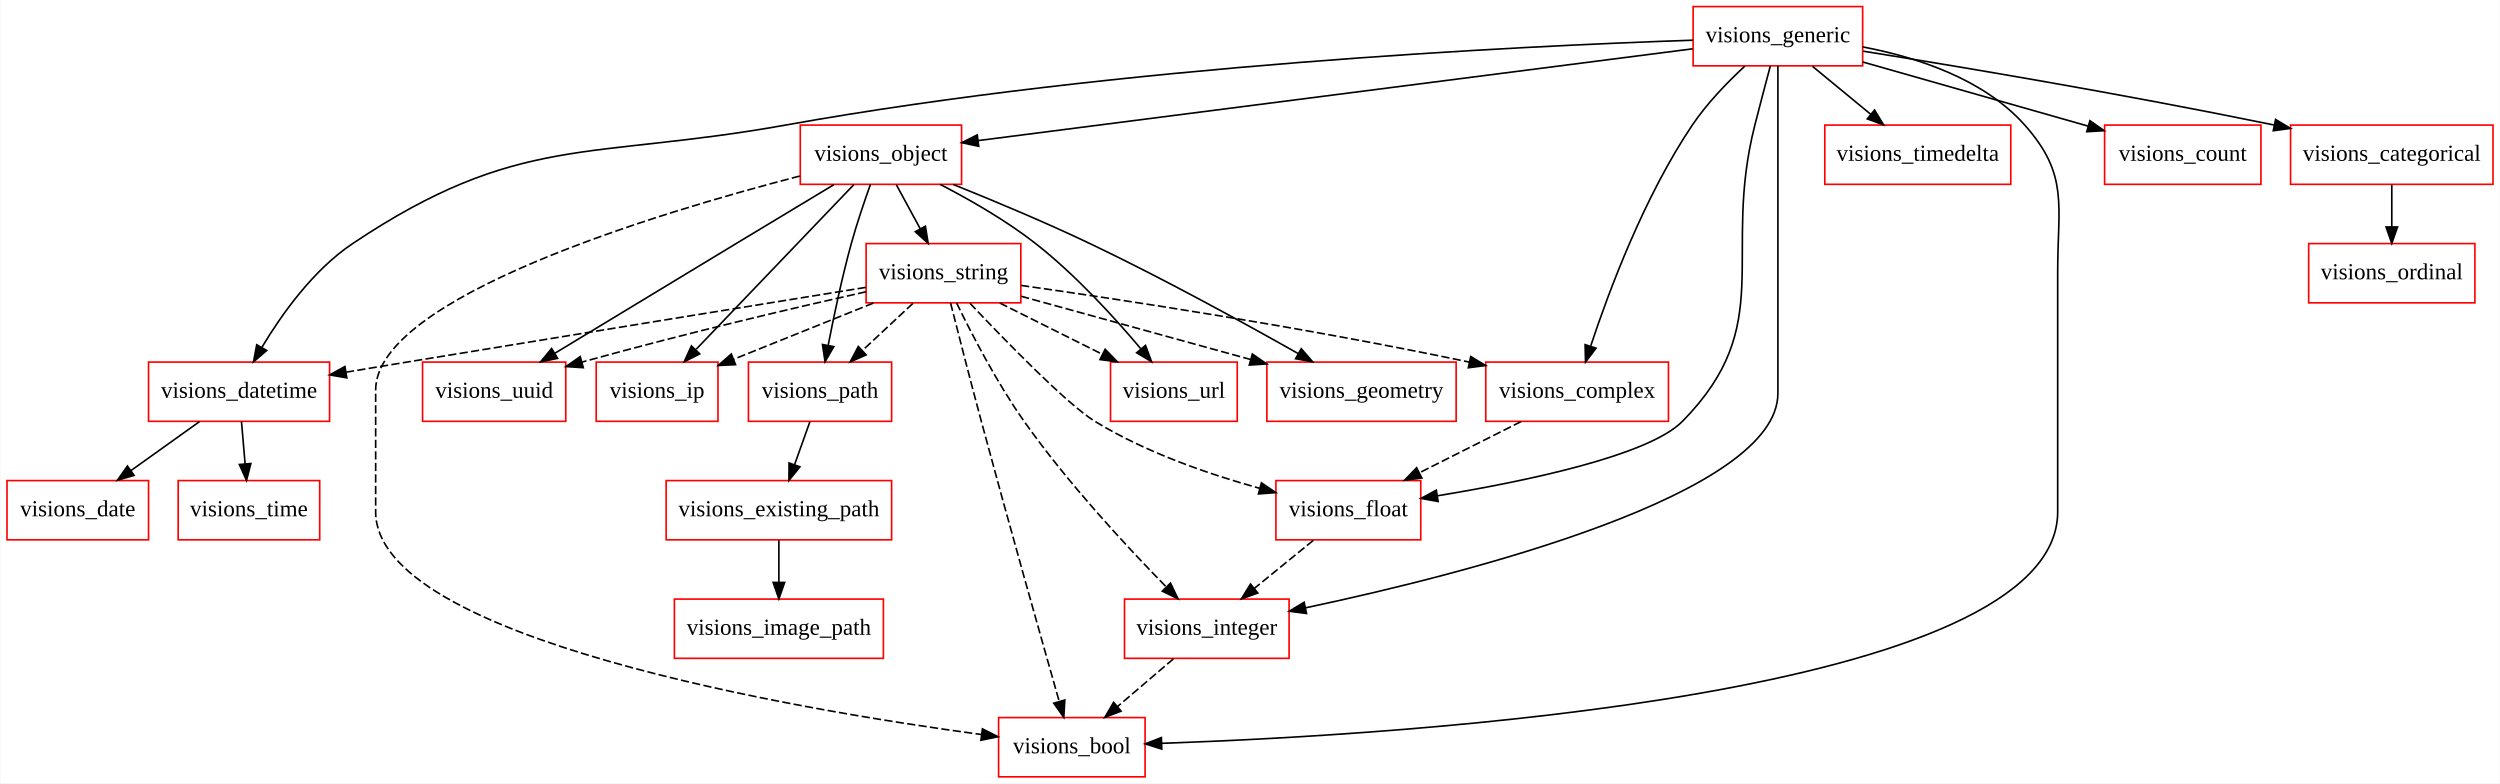
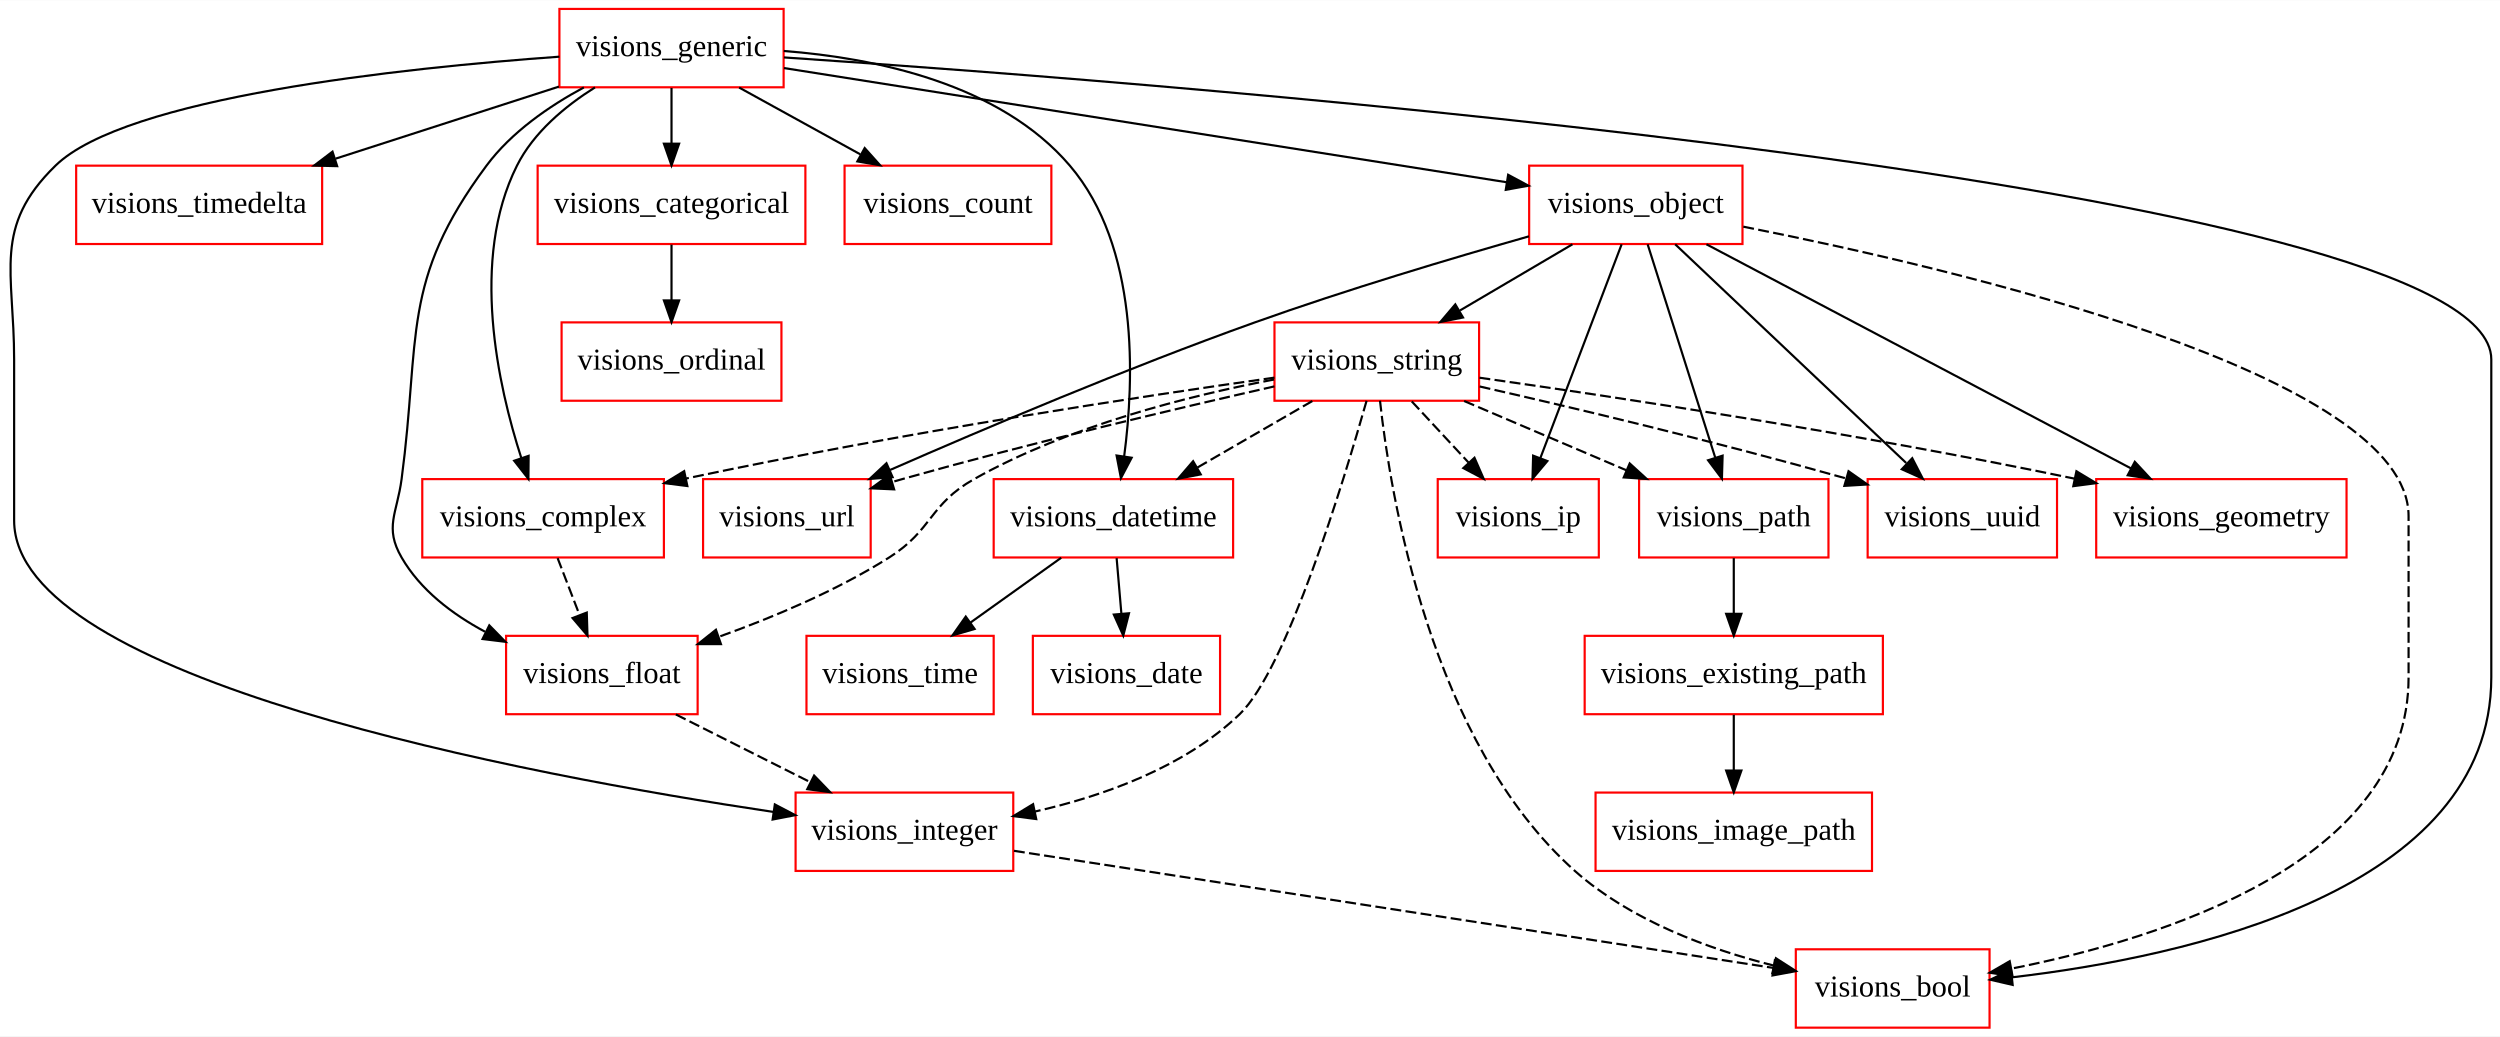
- <svg xmlns="http://www.w3.org/2000/svg" width="1519pt" height="476pt" viewBox="0.00 0.00 1518.50 476.00">
+ <svg xmlns="http://www.w3.org/2000/svg" width="1148pt" height="476pt" viewBox="0.00 0.00 1148.49 476.00">
  <g id="graph0" class="graph" transform="scale(1 1) rotate(0) translate(4 472)">
-     <polygon fill="white" stroke="none" points="-4,4 -4,-472 1514.5,-472 1514.5,4 -4,4" />
+     <polygon fill="white" stroke="none" points="-4,4 -4,-472 1144.49,-472 1144.49,4 -4,4" />
    <g id="node1" class="node">
-       <polygon fill="none" stroke="red" points="196,-252 86,-252 86,-216 196,-216 196,-252" />
-       <text text-anchor="middle" x="141" y="-230.3" font-family="Times New Roman,serif" font-size="14.00">visions_datetime</text>
+       <polygon fill="none" stroke="red" points="909.99,-36 820.99,-36 820.99,-0 909.99,-0 909.99,-36" />
+       <text text-anchor="middle" x="865.49" y="-14.3" font-family="Times New Roman,serif" font-size="14.00">visions_bool</text>
    </g>
    <g id="node2" class="node">
-       <polygon fill="none" stroke="red" points="190,-180 104,-180 104,-144 190,-144 190,-180" />
-       <text text-anchor="middle" x="147" y="-158.3" font-family="Times New Roman,serif" font-size="14.00">visions_time</text>
+       <polygon fill="none" stroke="red" points="354.99,-324 253.99,-324 253.99,-288 354.99,-288 354.99,-324" />
+       <text text-anchor="middle" x="304.49" y="-302.3" font-family="Times New Roman,serif" font-size="14.00">visions_ordinal</text>
+     </g>
+     <g id="node3" class="node">
+       <polygon fill="none" stroke="red" points="730.49,-252 656.49,-252 656.49,-216 730.49,-216 730.49,-252" />
+       <text text-anchor="middle" x="693.49" y="-230.3" font-family="Times New Roman,serif" font-size="14.00">visions_ip</text>
+     </g>
+     <g id="node4" class="node">
+       <polygon fill="none" stroke="red" points="675.49,-324 581.49,-324 581.49,-288 675.49,-288 675.49,-324" />
+       <text text-anchor="middle" x="628.49" y="-302.3" font-family="Times New Roman,serif" font-size="14.00">visions_string</text>
    </g>
    <g id="edge1" class="edge">
-       <path fill="none" stroke="black" d="M142.483,-215.697C143.144,-207.983 143.939,-198.712 144.676,-190.112" />
-       <polygon fill="black" stroke="black" points="148.167,-190.367 145.534,-180.104 141.193,-189.769 148.167,-190.367" />
+       <path fill="none" stroke="black" stroke-dasharray="5,2" d="M629.97,-287.993C634.649,-245.005 653.013,-131.215 719.49,-72 744.997,-49.279 781.011,-36.066 810.888,-28.516" />
+       <polygon fill="black" stroke="black" points="811.842,-31.886 820.76,-26.166 810.222,-25.076 811.842,-31.886" />
+     </g>
+     <g id="edge2" class="edge">
+       <path fill="none" stroke="black" stroke-dasharray="5,2" d="M644.557,-287.697C652.428,-279.22 662.045,-268.864 670.663,-259.583" />
+       <polygon fill="black" stroke="black" points="673.367,-261.814 677.607,-252.104 668.238,-257.051 673.367,-261.814" />
+     </g>
+     <g id="node5" class="node">
+       <polygon fill="none" stroke="red" points="835.99,-252 748.99,-252 748.99,-216 835.99,-216 835.99,-252" />
+       <text text-anchor="middle" x="792.49" y="-230.3" font-family="Times New Roman,serif" font-size="14.00">visions_path</text>
+     </g>
+     <g id="edge3" class="edge">
+       <path fill="none" stroke="black" stroke-dasharray="5,2" d="M668.608,-287.876C691.128,-278.264 719.408,-266.193 743.26,-256.013" />
+       <polygon fill="black" stroke="black" points="744.678,-259.213 752.501,-252.068 741.93,-252.775 744.678,-259.213" />
+     </g>
+     <g id="node7" class="node">
+       <polygon fill="none" stroke="red" points="461.49,-108 361.49,-108 361.49,-72 461.49,-72 461.49,-108" />
+       <text text-anchor="middle" x="411.49" y="-86.3" font-family="Times New Roman,serif" font-size="14.00">visions_integer</text>
+     </g>
+     <g id="edge4" class="edge">
+       <path fill="none" stroke="black" stroke-dasharray="5,2" d="M623.795,-287.964C613.287,-250.925 587.095,-164.727 565.49,-144 540.081,-119.626 502.954,-106.424 471.52,-99.292" />
+       <polygon fill="black" stroke="black" points="472.044,-95.826 461.537,-97.183 470.598,-102.674 472.044,-95.826" />
    </g>
    <g id="node8" class="node">
-       <polygon fill="none" stroke="red" points="86,-180 0,-180 0,-144 86,-144 86,-180" />
-       <text text-anchor="middle" x="43" y="-158.3" font-family="Times New Roman,serif" font-size="14.00">visions_date</text>
-     </g>
-     <g id="edge2" class="edge">
-       <path fill="none" stroke="black" d="M117.027,-215.876C104.45,-206.893 88.868,-195.763 75.248,-186.034" />
-       <polygon fill="black" stroke="black" points="77.237,-183.154 67.066,-180.19 73.169,-188.85 77.237,-183.154" />
-     </g>
-     <g id="node3" class="node">
-       <polygon fill="none" stroke="red" points="1499.5,-324 1398.5,-324 1398.5,-288 1499.5,-288 1499.5,-324" />
-       <text text-anchor="middle" x="1449" y="-302.3" font-family="Times New Roman,serif" font-size="14.00">visions_ordinal</text>
-     </g>
-     <g id="node4" class="node">
-       <polygon fill="none" stroke="red" points="691.5,-36 602.5,-36 602.5,-0 691.5,-0 691.5,-36" />
-       <text text-anchor="middle" x="647" y="-14.3" font-family="Times New Roman,serif" font-size="14.00">visions_bool</text>
-     </g>
-     <g id="node5" class="node">
-       <polygon fill="none" stroke="red" points="580,-396 482,-396 482,-360 580,-360 580,-396" />
-       <text text-anchor="middle" x="531" y="-374.3" font-family="Times New Roman,serif" font-size="14.00">visions_object</text>
-     </g>
-     <g id="edge3" class="edge">
-       <path fill="none" stroke="black" stroke-dasharray="5,2" d="M481.675,-365.032C394.893,-342.524 224,-291.081 224,-235 224,-235 224,-235 224,-161 224,-84.207 477.722,-41.189 592.162,-25.692" />
-       <polygon fill="black" stroke="black" points="592.682,-29.154 602.132,-24.364 591.757,-22.215 592.682,-29.154" />
-     </g>
-     <g id="node7" class="node">
-       <polygon fill="none" stroke="red" points="537.5,-252 450.5,-252 450.5,-216 537.5,-216 537.5,-252" />
-       <text text-anchor="middle" x="494" y="-230.3" font-family="Times New Roman,serif" font-size="14.00">visions_path</text>
-     </g>
-     <g id="edge4" class="edge">
-       <path fill="none" stroke="black" d="M524.65,-359.972C520.945,-349.656 516.356,-336.179 513,-324 507.37,-303.565 502.422,-280.106 498.989,-262.405" />
-       <polygon fill="black" stroke="black" points="502.356,-261.378 497.054,-252.206 495.479,-262.683 502.356,-261.378" />
+       <polygon fill="none" stroke="red" points="940.99,-252 853.99,-252 853.99,-216 940.99,-216 940.99,-252" />
+       <text text-anchor="middle" x="897.49" y="-230.3" font-family="Times New Roman,serif" font-size="14.00">visions_uuid</text>
+     </g>
+     <g id="edge5" class="edge">
+       <path fill="none" stroke="black" stroke-dasharray="5,2" d="M675.748,-294.554C717.736,-285.027 780.95,-270.084 844.142,-252.29" />
+       <polygon fill="black" stroke="black" points="845.208,-255.626 853.871,-249.528 843.295,-248.892 845.208,-255.626" />
+     </g>
+     <g id="node9" class="node">
+       <polygon fill="none" stroke="red" points="300.99,-252 189.99,-252 189.99,-216 300.99,-216 300.99,-252" />
+       <text text-anchor="middle" x="245.49" y="-230.3" font-family="Times New Roman,serif" font-size="14.00">visions_complex</text>
+     </g>
+     <g id="edge6" class="edge">
+       <path fill="none" stroke="black" stroke-dasharray="5,2" d="M581.469,-298.615C520.963,-290.083 412.448,-273.72 311.05,-252.243" />
+       <polygon fill="black" stroke="black" points="311.773,-248.818 301.262,-250.148 310.308,-255.663 311.773,-248.818" />
+     </g>
+     <g id="node11" class="node">
+       <polygon fill="none" stroke="red" points="1073.99,-252 958.99,-252 958.99,-216 1073.99,-216 1073.99,-252" />
+       <text text-anchor="middle" x="1016.49" y="-230.3" font-family="Times New Roman,serif" font-size="14.00">visions_geometry</text>
+     </g>
+     <g id="edge7" class="edge">
+       <path fill="none" stroke="black" stroke-dasharray="5,2" d="M675.661,-298.578C736.658,-289.977 846.345,-273.507 949.052,-252.213" />
+       <polygon fill="black" stroke="black" points="949.897,-255.612 958.968,-250.138 948.463,-248.761 949.897,-255.612" />
+     </g>
+     <g id="node13" class="node">
+       <polygon fill="none" stroke="red" points="562.49,-252 452.49,-252 452.49,-216 562.49,-216 562.49,-252" />
+       <text text-anchor="middle" x="507.49" y="-230.3" font-family="Times New Roman,serif" font-size="14.00">visions_datetime</text>
+     </g>
+     <g id="edge8" class="edge">
+       <path fill="none" stroke="black" stroke-dasharray="5,2" d="M598.89,-287.876C582.922,-278.639 563.03,-267.131 545.884,-257.212" />
+       <polygon fill="black" stroke="black" points="547.612,-254.168 537.203,-252.19 544.107,-260.227 547.612,-254.168" />
+     </g>
+     <g id="node17" class="node">
+       <polygon fill="none" stroke="red" points="316.49,-180 228.49,-180 228.49,-144 316.49,-144 316.49,-180" />
+       <text text-anchor="middle" x="272.49" y="-158.3" font-family="Times New Roman,serif" font-size="14.00">visions_float</text>
+     </g>
+     <g id="edge9" class="edge">
+       <path fill="none" stroke="black" stroke-dasharray="5,2" d="M581.291,-297.75C542.433,-290.35 486.882,-276.398 443.49,-252 422.928,-240.439 424.43,-228.602 404.49,-216 380.348,-200.742 351.079,-188.454 326.244,-179.566" />
+       <polygon fill="black" stroke="black" points="327.205,-176.194 316.61,-176.207 324.9,-182.804 327.205,-176.194" />
+     </g>
+     <g id="node18" class="node">
+       <polygon fill="none" stroke="red" points="395.99,-252 318.99,-252 318.99,-216 395.99,-216 395.99,-252" />
+       <text text-anchor="middle" x="357.49" y="-230.3" font-family="Times New Roman,serif" font-size="14.00">visions_url</text>
+     </g>
+     <g id="edge10" class="edge">
+       <path fill="none" stroke="black" stroke-dasharray="5,2" d="M581.458,-294.595C537.135,-284.546 468.977,-268.467 410.49,-252 409.036,-251.591 407.563,-251.168 406.077,-250.735" />
+       <polygon fill="black" stroke="black" points="406.764,-247.287 396.18,-247.764 404.751,-253.992 406.764,-247.287" />
+     </g>
+     <g id="node14" class="node">
+       <polygon fill="none" stroke="red" points="860.99,-180 723.99,-180 723.99,-144 860.99,-144 860.99,-180" />
+       <text text-anchor="middle" x="792.49" y="-158.3" font-family="Times New Roman,serif" font-size="14.00">visions_existing_path</text>
+     </g>
+     <g id="edge11" class="edge">
+       <path fill="none" stroke="black" d="M792.49,-215.697C792.49,-207.983 792.49,-198.712 792.49,-190.112" />
+       <polygon fill="black" stroke="black" points="795.99,-190.104 792.49,-180.104 788.99,-190.104 795.99,-190.104" />
+     </g>
+     <g id="node6" class="node">
+       <polygon fill="none" stroke="red" points="143.99,-396 30.99,-396 30.99,-360 143.99,-360 143.99,-396" />
+       <text text-anchor="middle" x="87.49" y="-374.3" font-family="Times New Roman,serif" font-size="14.00">visions_timedelta</text>
+     </g>
+     <g id="edge12" class="edge">
+       <path fill="none" stroke="black" stroke-dasharray="5,2" d="M461.81,-81.241C547.642,-68.007 721.671,-41.175 810.555,-27.47" />
+       <polygon fill="black" stroke="black" points="811.351,-30.889 820.701,-25.906 810.285,-23.971 811.351,-30.889" />
+     </g>
+     <g id="edge13" class="edge">
+       <path fill="none" stroke="black" stroke-dasharray="5,2" d="M252.164,-215.697C255.204,-207.813 258.872,-198.304 262.25,-189.546" />
+       <polygon fill="black" stroke="black" points="265.559,-190.694 265.892,-180.104 259.028,-188.175 265.559,-190.694" />
    </g>
    <g id="node10" class="node">
-       <polygon fill="none" stroke="red" points="616,-324 522,-324 522,-288 616,-288 616,-324" />
-       <text text-anchor="middle" x="569" y="-302.3" font-family="Times New Roman,serif" font-size="14.00">visions_string</text>
-     </g>
-     <g id="edge5" class="edge">
-       <path fill="none" stroke="black" d="M540.393,-359.697C544.765,-351.644 550.057,-341.894 554.895,-332.982" />
-       <polygon fill="black" stroke="black" points="558.02,-334.563 559.715,-324.104 551.868,-331.223 558.02,-334.563" />
+       <polygon fill="none" stroke="red" points="855.99,-108 728.99,-108 728.99,-72 855.99,-72 855.99,-108" />
+       <text text-anchor="middle" x="792.49" y="-86.3" font-family="Times New Roman,serif" font-size="14.00">visions_image_path</text>
+     </g>
+     <g id="node12" class="node">
+       <polygon fill="none" stroke="red" points="355.99,-468 252.99,-468 252.99,-432 355.99,-432 355.99,-468" />
+       <text text-anchor="middle" x="304.49" y="-446.3" font-family="Times New Roman,serif" font-size="14.00">visions_generic</text>
+     </g>
+     <g id="edge14" class="edge">
+       <path fill="none" stroke="black" d="M356.154,-445.72C538.421,-433.471 1140.49,-386.958 1140.49,-307 1140.49,-307 1140.49,-307 1140.49,-161 1140.49,-62.838 1000.45,-32.463 920.233,-23.116" />
+       <polygon fill="black" stroke="black" points="920.606,-19.636 910.285,-22.028 919.845,-26.594 920.606,-19.636" />
+     </g>
+     <g id="edge15" class="edge">
+       <path fill="none" stroke="black" d="M252.788,-432.322C222.001,-422.391 182.716,-409.718 150.17,-399.219" />
+       <polygon fill="black" stroke="black" points="150.894,-395.775 140.302,-396.036 148.745,-402.437 150.894,-395.775" />
+     </g>
+     <g id="edge16" class="edge">
+       <path fill="none" stroke="black" d="M252.989,-446.064C180.525,-440.851 53.699,-427.408 21.49,-396 -7.469,-367.762 2.49,-347.447 2.49,-307 2.49,-307 2.49,-307 2.49,-233 2.49,-160.037 237.711,-116.073 351.387,-99.086" />
+       <polygon fill="black" stroke="black" points="351.954,-102.54 361.338,-97.622 350.935,-95.615 351.954,-102.54" />
+     </g>
+     <g id="edge17" class="edge">
+       <path fill="none" stroke="black" d="M269.324,-431.941C255.507,-423.254 241.143,-411.263 233.49,-396 211.857,-352.857 224.754,-294.914 235.517,-261.598" />
+       <polygon fill="black" stroke="black" points="238.843,-262.688 238.748,-252.093 232.216,-260.435 238.843,-262.688" />
+     </g>
+     <g id="edge18" class="edge">
+       <path fill="none" stroke="black" d="M356.071,-448.68C397.997,-445.455 455.291,-433.747 487.49,-396 519.296,-358.713 517.105,-297.735 512.438,-262.497" />
+       <polygon fill="black" stroke="black" points="515.876,-261.819 510.945,-252.442 508.952,-262.847 515.876,-261.819" />
+     </g>
+     <g id="node16" class="node">
+       <polygon fill="none" stroke="red" points="478.99,-396 383.99,-396 383.99,-360 478.99,-360 478.99,-396" />
+       <text text-anchor="middle" x="431.49" y="-374.3" font-family="Times New Roman,serif" font-size="14.00">visions_count</text>
+     </g>
+     <g id="edge19" class="edge">
+       <path fill="none" stroke="black" d="M335.557,-431.876C352.316,-422.639 373.195,-411.131 391.191,-401.212" />
+       <polygon fill="black" stroke="black" points="393.234,-404.082 400.302,-396.19 389.855,-397.952 393.234,-404.082" />
+     </g>
+     <g id="edge20" class="edge">
+       <path fill="none" stroke="black" d="M264.214,-431.932C248.194,-423.302 230.896,-411.357 219.49,-396 179.952,-342.772 189.233,-317.727 180.49,-252 178.38,-236.14 172.483,-229.853 180.49,-216 189.121,-201.066 203.736,-189.968 218.805,-181.897" />
+       <polygon fill="black" stroke="black" points="220.783,-184.824 228.198,-177.256 217.682,-178.548 220.783,-184.824" />
+     </g>
+     <g id="node20" class="node">
+       <polygon fill="none" stroke="red" points="365.99,-396 242.99,-396 242.99,-360 365.99,-360 365.99,-396" />
+       <text text-anchor="middle" x="304.49" y="-374.3" font-family="Times New Roman,serif" font-size="14.00">visions_categorical</text>
+     </g>
+     <g id="edge21" class="edge">
+       <path fill="none" stroke="black" d="M304.49,-431.697C304.49,-423.983 304.49,-414.712 304.49,-406.112" />
+       <polygon fill="black" stroke="black" points="307.99,-406.104 304.49,-396.104 300.99,-406.104 307.99,-406.104" />
+     </g>
+     <g id="node21" class="node">
+       <polygon fill="none" stroke="red" points="796.49,-396 698.49,-396 698.49,-360 796.49,-360 796.49,-396" />
+       <text text-anchor="middle" x="747.49" y="-374.3" font-family="Times New Roman,serif" font-size="14.00">visions_object</text>
+     </g>
+     <g id="edge22" class="edge">
+       <path fill="none" stroke="black" d="M356.174,-440.833C438.943,-427.754 600.774,-402.183 688.148,-388.377" />
+       <polygon fill="black" stroke="black" points="688.835,-391.812 698.167,-386.794 687.743,-384.897 688.835,-391.812" />
    </g>
    <g id="node15" class="node">
-       <polygon fill="none" stroke="red" points="747.5,-252 670.5,-252 670.5,-216 747.5,-216 747.5,-252" />
-       <text text-anchor="middle" x="709" y="-230.3" font-family="Times New Roman,serif" font-size="14.00">visions_url</text>
-     </g>
-     <g id="edge6" class="edge">
-       <path fill="none" stroke="black" d="M566.956,-359.981C585.169,-350.572 607.145,-337.968 625,-324 649.198,-305.07 672.86,-279.129 688.872,-260.138" />
-       <polygon fill="black" stroke="black" points="691.76,-262.138 695.454,-252.208 686.374,-257.667 691.76,-262.138" />
+       <polygon fill="none" stroke="red" points="556.49,-180 470.49,-180 470.49,-144 556.49,-144 556.49,-180" />
+       <text text-anchor="middle" x="513.49" y="-158.3" font-family="Times New Roman,serif" font-size="14.00">visions_date</text>
+     </g>
+     <g id="edge23" class="edge">
+       <path fill="none" stroke="black" d="M508.973,-215.697C509.634,-207.983 510.428,-198.712 511.166,-190.112" />
+       <polygon fill="black" stroke="black" points="514.657,-190.367 512.023,-180.104 507.682,-189.769 514.657,-190.367" />
    </g>
    <g id="node19" class="node">
-       <polygon fill="none" stroke="red" points="880.5,-252 765.5,-252 765.5,-216 880.5,-216 880.5,-252" />
-       <text text-anchor="middle" x="823" y="-230.3" font-family="Times New Roman,serif" font-size="14.00">visions_geometry</text>
-     </g>
-     <g id="edge7" class="edge">
-       <path fill="none" stroke="black" d="M574.968,-359.904C599.638,-350 630.828,-336.958 658,-324 702.173,-302.933 751.378,-275.91 784.465,-257.195" />
-       <polygon fill="black" stroke="black" points="786.385,-260.13 793.353,-252.149 782.928,-254.043 786.385,-260.13" />
-     </g>
-     <g id="node20" class="node">
-       <polygon fill="none" stroke="red" points="339.5,-252 252.5,-252 252.5,-216 339.5,-216 339.5,-252" />
-       <text text-anchor="middle" x="296" y="-230.3" font-family="Times New Roman,serif" font-size="14.00">visions_uuid</text>
-     </g>
-     <g id="edge8" class="edge">
-       <path fill="none" stroke="black" d="M502.455,-359.831C485.23,-349.465 462.847,-335.985 443,-324 405.506,-301.359 362.67,-275.416 332.951,-257.404" />
-       <polygon fill="black" stroke="black" points="334.535,-254.272 324.169,-252.081 330.907,-260.258 334.535,-254.272" />
-     </g>
-     <g id="node21" class="node">
-       <polygon fill="none" stroke="red" points="432,-252 358,-252 358,-216 432,-216 432,-252" />
-       <text text-anchor="middle" x="395" y="-230.3" font-family="Times New Roman,serif" font-size="14.00">visions_ip</text>
-     </g>
-     <g id="edge9" class="edge">
-       <path fill="none" stroke="black" d="M514.595,-359.871C490.702,-334.924 446.191,-288.45 418.726,-259.773" />
-       <polygon fill="black" stroke="black" points="420.908,-256.99 411.463,-252.189 415.852,-261.832 420.908,-256.99" />
-     </g>
-     <g id="node6" class="node">
-       <polygon fill="none" stroke="red" points="532.5,-108 405.5,-108 405.5,-72 532.5,-72 532.5,-108" />
-       <text text-anchor="middle" x="469" y="-86.3" font-family="Times New Roman,serif" font-size="14.00">visions_image_path</text>
-     </g>
-     <g id="node9" class="node">
-       <polygon fill="none" stroke="red" points="537.5,-180 400.5,-180 400.5,-144 537.5,-144 537.5,-180" />
-       <text text-anchor="middle" x="469" y="-158.3" font-family="Times New Roman,serif" font-size="14.00">visions_existing_path</text>
-     </g>
-     <g id="edge10" class="edge">
-       <path fill="none" stroke="black" d="M487.82,-215.697C485.005,-207.813 481.609,-198.304 478.481,-189.546" />
-       <polygon fill="black" stroke="black" points="481.768,-188.345 475.109,-180.104 475.176,-190.699 481.768,-188.345" />
-     </g>
-     <g id="edge11" class="edge">
-       <path fill="none" stroke="black" d="M469,-143.697C469,-135.983 469,-126.712 469,-118.112" />
-       <polygon fill="black" stroke="black" points="472.5,-118.104 469,-108.104 465.5,-118.104 472.5,-118.104" />
-     </g>
-     <g id="edge12" class="edge">
-       <path fill="none" stroke="black" stroke-dasharray="5,2" d="M521.752,-297.379C458.328,-287.135 342.154,-268.323 243,-252 231.098,-250.041 218.418,-247.939 206.188,-245.904" />
-       <polygon fill="black" stroke="black" points="206.486,-242.406 196.047,-244.216 205.336,-249.311 206.486,-242.406" />
-     </g>
-     <g id="edge13" class="edge">
-       <path fill="none" stroke="black" stroke-dasharray="5,2" d="M573.311,-287.912C577.861,-269.976 585.289,-240.967 592,-216 608.387,-155.034 628.539,-83.734 639.324,-45.858" />
-       <polygon fill="black" stroke="black" points="642.731,-46.674 642.106,-36.097 635.999,-44.755 642.731,-46.674" />
-     </g>
-     <g id="edge14" class="edge">
-       <path fill="none" stroke="black" stroke-dasharray="5,2" d="M550.461,-287.697C541.197,-279.05 529.838,-268.449 519.743,-259.027" />
-       <polygon fill="black" stroke="black" points="522.025,-256.369 512.326,-252.104 517.249,-261.486 522.025,-256.369" />
-     </g>
-     <g id="node11" class="node">
-       <polygon fill="none" stroke="red" points="1009.5,-252 898.5,-252 898.5,-216 1009.5,-216 1009.5,-252" />
-       <text text-anchor="middle" x="954" y="-230.3" font-family="Times New Roman,serif" font-size="14.00">visions_complex</text>
-     </g>
-     <g id="edge15" class="edge">
-       <path fill="none" stroke="black" stroke-dasharray="5,2" d="M616.157,-298.571C676.841,-289.993 785.683,-273.578 888.483,-252.001" />
-       <polygon fill="black" stroke="black" points="889.354,-255.394 898.411,-249.897 887.902,-248.546 889.354,-255.394" />
-     </g>
-     <g id="node13" class="node">
-       <polygon fill="none" stroke="red" points="859,-180 771,-180 771,-144 859,-144 859,-180" />
-       <text text-anchor="middle" x="815" y="-158.3" font-family="Times New Roman,serif" font-size="14.00">visions_float</text>
-     </g>
-     <g id="edge16" class="edge">
-       <path fill="none" stroke="black" stroke-dasharray="5,2" d="M585.087,-287.742C606.673,-264.892 644.235,-226.282 661,-216 691.884,-197.059 730.432,-183.801 761.235,-175.282" />
-       <polygon fill="black" stroke="black" points="762.19,-178.65 770.944,-172.682 760.379,-171.888 762.19,-178.65" />
-     </g>
-     <g id="edge17" class="edge">
-       <path fill="none" stroke="black" stroke-dasharray="5,2" d="M603.248,-287.876C622.061,-278.469 645.585,-266.708 665.666,-256.667" />
-       <polygon fill="black" stroke="black" points="667.241,-259.792 674.62,-252.19 664.111,-253.531 667.241,-259.792" />
-     </g>
-     <g id="node18" class="node">
-       <polygon fill="none" stroke="red" points="779,-108 679,-108 679,-72 779,-72 779,-108" />
-       <text text-anchor="middle" x="729" y="-86.3" font-family="Times New Roman,serif" font-size="14.00">visions_integer</text>
-     </g>
-     <g id="edge18" class="edge">
-       <path fill="none" stroke="black" stroke-dasharray="5,2" d="M576.973,-287.935C585.9,-269.511 601.317,-239.632 618,-216 644.431,-178.56 680.489,-139.748 704.241,-115.502" />
-       <polygon fill="black" stroke="black" points="706.954,-117.735 711.492,-108.162 701.974,-112.816 706.954,-117.735" />
-     </g>
-     <g id="edge19" class="edge">
-       <path fill="none" stroke="black" stroke-dasharray="5,2" d="M616.18,-291.998C655.394,-281.191 711.681,-265.679 755.637,-253.565" />
-       <polygon fill="black" stroke="black" points="756.675,-256.909 765.386,-250.878 754.815,-250.161 756.675,-256.909" />
-     </g>
-     <g id="edge20" class="edge">
-       <path fill="none" stroke="black" stroke-dasharray="5,2" d="M521.961,-294.728C479.335,-285.181 414.62,-270.098 349.243,-251.963" />
-       <polygon fill="black" stroke="black" points="350.169,-248.587 339.595,-249.265 348.284,-255.329 350.169,-248.587" />
-     </g>
-     <g id="edge21" class="edge">
-       <path fill="none" stroke="black" stroke-dasharray="5,2" d="M526.435,-287.876C500.718,-277.53 467.92,-264.336 441.521,-253.715" />
-       <polygon fill="black" stroke="black" points="442.694,-250.414 432.11,-249.929 440.081,-256.909 442.694,-250.414" />
-     </g>
-     <g id="edge22" class="edge">
-       <path fill="none" stroke="black" stroke-dasharray="5,2" d="M919.997,-215.876C901.402,-206.512 878.173,-194.814 858.294,-184.803" />
-       <polygon fill="black" stroke="black" points="859.64,-181.562 849.134,-180.19 856.491,-187.814 859.64,-181.562" />
-     </g>
-     <g id="node12" class="node">
-       <polygon fill="none" stroke="red" points="1127.5,-468 1024.5,-468 1024.5,-432 1127.5,-432 1127.5,-468" />
-       <text text-anchor="middle" x="1076" y="-446.3" font-family="Times New Roman,serif" font-size="14.00">visions_generic</text>
-     </g>
-     <g id="edge23" class="edge">
-       <path fill="none" stroke="black" d="M1024.37,-447.581C919.624,-444.02 674.969,-432.219 473,-396 353.713,-374.608 310.751,-391.351 210,-324 186.038,-307.982 166.792,-280.898 154.777,-260.805" />
-       <polygon fill="black" stroke="black" points="157.802,-259.044 149.774,-252.13 151.738,-262.541 157.802,-259.044" />
+       <polygon fill="none" stroke="red" points="452.49,-180 366.49,-180 366.49,-144 452.49,-144 452.49,-180" />
+       <text text-anchor="middle" x="409.49" y="-158.3" font-family="Times New Roman,serif" font-size="14.00">visions_time</text>
    </g>
    <g id="edge24" class="edge">
-       <path fill="none" stroke="black" d="M1127.54,-443.496C1160.28,-437.291 1201.06,-424.088 1226,-396 1252.92,-365.684 1246,-347.542 1246,-307 1246,-307 1246,-307 1246,-161 1246,-49.715 849.608,-25.518 701.741,-20.363" />
-       <polygon fill="black" stroke="black" points="701.644,-16.858 691.533,-20.024 701.411,-23.854 701.644,-16.858" />
+       <path fill="none" stroke="black" d="M483.516,-215.876C470.94,-206.893 455.357,-195.763 441.737,-186.034" />
+       <polygon fill="black" stroke="black" points="443.727,-183.154 433.555,-180.19 439.658,-188.85 443.727,-183.154" />
    </g>
    <g id="edge25" class="edge">
-       <path fill="none" stroke="black" d="M1024.24,-442.351C922.563,-429.292 697.359,-400.367 590.063,-386.586" />
-       <polygon fill="black" stroke="black" points="590.421,-383.103 580.056,-385.301 589.529,-390.046 590.421,-383.103" />
+       <path fill="none" stroke="black" d="M792.49,-143.697C792.49,-135.983 792.49,-126.712 792.49,-118.112" />
+       <polygon fill="black" stroke="black" points="795.99,-118.104 792.49,-108.104 788.99,-118.104 795.99,-118.104" />
    </g>
    <g id="edge26" class="edge">
-       <path fill="none" stroke="black" d="M1055.91,-431.831C1045.41,-422.104 1032.93,-409.255 1024,-396 994.797,-352.667 973.314,-295.165 962.308,-261.907" />
-       <polygon fill="black" stroke="black" points="965.514,-260.447 959.106,-252.01 958.854,-262.602 965.514,-260.447" />
+       <path fill="none" stroke="black" stroke-dasharray="5,2" d="M306.493,-143.876C325.088,-134.512 348.317,-122.814 368.195,-112.803" />
+       <polygon fill="black" stroke="black" points="369.998,-115.814 377.356,-108.19 366.85,-109.562 369.998,-115.814" />
    </g>
    <g id="edge27" class="edge">
-       <path fill="none" stroke="black" d="M1071.38,-431.835C1068.61,-421.47 1065.05,-407.991 1062,-396 1041.7,-316.184 1075.78,-274.688 1018,-216 997.354,-195.029 921.895,-179.416 869.043,-170.752" />
-       <polygon fill="black" stroke="black" points="869.555,-167.289 859.127,-169.164 868.448,-174.201 869.555,-167.289" />
-     </g>
-     <g id="node14" class="node">
-       <polygon fill="none" stroke="red" points="1217.5,-396 1104.5,-396 1104.5,-360 1217.5,-360 1217.5,-396" />
-       <text text-anchor="middle" x="1161" y="-374.3" font-family="Times New Roman,serif" font-size="14.00">visions_timedelta</text>
+       <path fill="none" stroke="black" d="M304.49,-359.697C304.49,-351.983 304.49,-342.712 304.49,-334.112" />
+       <polygon fill="black" stroke="black" points="307.99,-334.104 304.49,-324.104 300.99,-334.104 307.99,-334.104" />
    </g>
    <g id="edge28" class="edge">
-       <path fill="none" stroke="black" d="M1097.01,-431.697C1107.72,-422.881 1120.89,-412.032 1132.5,-402.474" />
-       <polygon fill="black" stroke="black" points="1134.74,-405.163 1140.23,-396.104 1130.29,-399.76 1134.74,-405.163" />
-     </g>
-     <g id="node16" class="node">
-       <polygon fill="none" stroke="red" points="1510.5,-396 1387.5,-396 1387.5,-360 1510.5,-360 1510.5,-396" />
-       <text text-anchor="middle" x="1449" y="-374.3" font-family="Times New Roman,serif" font-size="14.00">visions_categorical</text>
+       <path fill="none" stroke="black" stroke-dasharray="5,2" d="M796.851,-367.976C894.395,-348.731 1102.49,-300.052 1102.49,-235 1102.49,-235 1102.49,-235 1102.49,-161 1102.49,-76.422 990.052,-40.988 920.067,-27.125" />
+       <polygon fill="black" stroke="black" points="920.544,-23.653 910.067,-25.232 919.242,-30.531 920.544,-23.653" />
    </g>
    <g id="edge29" class="edge">
-       <path fill="none" stroke="black" d="M1127.75,-440.908C1185.98,-431.582 1283.6,-415.285 1377.52,-396.03" />
-       <polygon fill="black" stroke="black" points="1378.39,-399.424 1387.48,-393.974 1376.98,-392.569 1378.39,-399.424" />
-     </g>
-     <g id="node17" class="node">
-       <polygon fill="none" stroke="red" points="1369.5,-396 1274.5,-396 1274.5,-360 1369.5,-360 1369.5,-396" />
-       <text text-anchor="middle" x="1322" y="-374.3" font-family="Times New Roman,serif" font-size="14.00">visions_count</text>
+       <path fill="none" stroke="black" d="M740.976,-359.871C731.692,-335.457 714.567,-290.426 703.618,-261.635" />
+       <polygon fill="black" stroke="black" points="706.852,-260.292 700.026,-252.189 700.309,-262.78 706.852,-260.292" />
    </g>
    <g id="edge30" class="edge">
-       <path fill="none" stroke="black" d="M1127.57,-434.326C1167.61,-422.931 1223.11,-407.139 1264.57,-395.342" />
-       <polygon fill="black" stroke="black" points="1265.59,-398.69 1274.25,-392.587 1263.68,-391.957 1265.59,-398.69" />
+       <path fill="none" stroke="black" d="M718.379,-359.876C702.82,-350.724 683.471,-339.342 666.714,-329.485" />
+       <polygon fill="black" stroke="black" points="668.106,-326.243 657.712,-324.19 664.557,-332.277 668.106,-326.243" />
    </g>
    <g id="edge31" class="edge">
-       <path fill="none" stroke="black" d="M1076,-431.951C1076,-405.292 1076,-352.115 1076,-307 1076,-307 1076,-307 1076,-233 1076,-171.721 888.295,-123.769 788.993,-102.688" />
-       <polygon fill="black" stroke="black" points="789.592,-99.237 779.086,-100.611 788.156,-106.088 789.592,-99.237" />
+       <path fill="none" stroke="black" d="M752.918,-359.871C760.621,-335.564 774.801,-290.819 783.929,-262.013" />
+       <polygon fill="black" stroke="black" points="787.358,-262.779 787.042,-252.189 780.685,-260.665 787.358,-262.779" />
    </g>
    <g id="edge32" class="edge">
-       <path fill="none" stroke="black" stroke-dasharray="5,2" d="M793.742,-143.697C782.911,-134.881 769.582,-124.032 757.84,-114.474" />
-       <polygon fill="black" stroke="black" points="759.979,-111.703 750.014,-108.104 755.56,-117.132 759.979,-111.703" />
+       <path fill="none" stroke="black" d="M765.583,-359.871C792.049,-334.817 841.449,-288.052 871.708,-259.406" />
+       <polygon fill="black" stroke="black" points="874.476,-261.606 879.332,-252.189 869.664,-256.522 874.476,-261.606" />
    </g>
    <g id="edge33" class="edge">
-       <path fill="none" stroke="black" d="M1449,-359.697C1449,-351.983 1449,-342.712 1449,-334.112" />
-       <polygon fill="black" stroke="black" points="1452.5,-334.104 1449,-324.104 1445.5,-334.104 1452.5,-334.104" />
+       <path fill="none" stroke="black" d="M779.937,-359.871C828.813,-334.071 921.304,-285.247 975.011,-256.896" />
+       <polygon fill="black" stroke="black" points="976.717,-259.953 983.927,-252.189 973.449,-253.762 976.717,-259.953" />
    </g>
    <g id="edge34" class="edge">
-       <path fill="none" stroke="black" stroke-dasharray="5,2" d="M708.73,-71.697C698.502,-62.965 685.939,-52.24 674.822,-42.75" />
-       <polygon fill="black" stroke="black" points="676.915,-39.935 667.037,-36.104 672.37,-45.259 676.915,-39.935" />
+       <path fill="none" stroke="black" d="M698.414,-363.537C663.099,-353.51 614.489,-339.012 572.49,-324 513.958,-303.079 448.119,-275.157 404.901,-256.206" />
+       <polygon fill="black" stroke="black" points="406.058,-252.892 395.496,-252.067 403.239,-259.299 406.058,-252.892" />
    </g>
  </g>
</svg>
